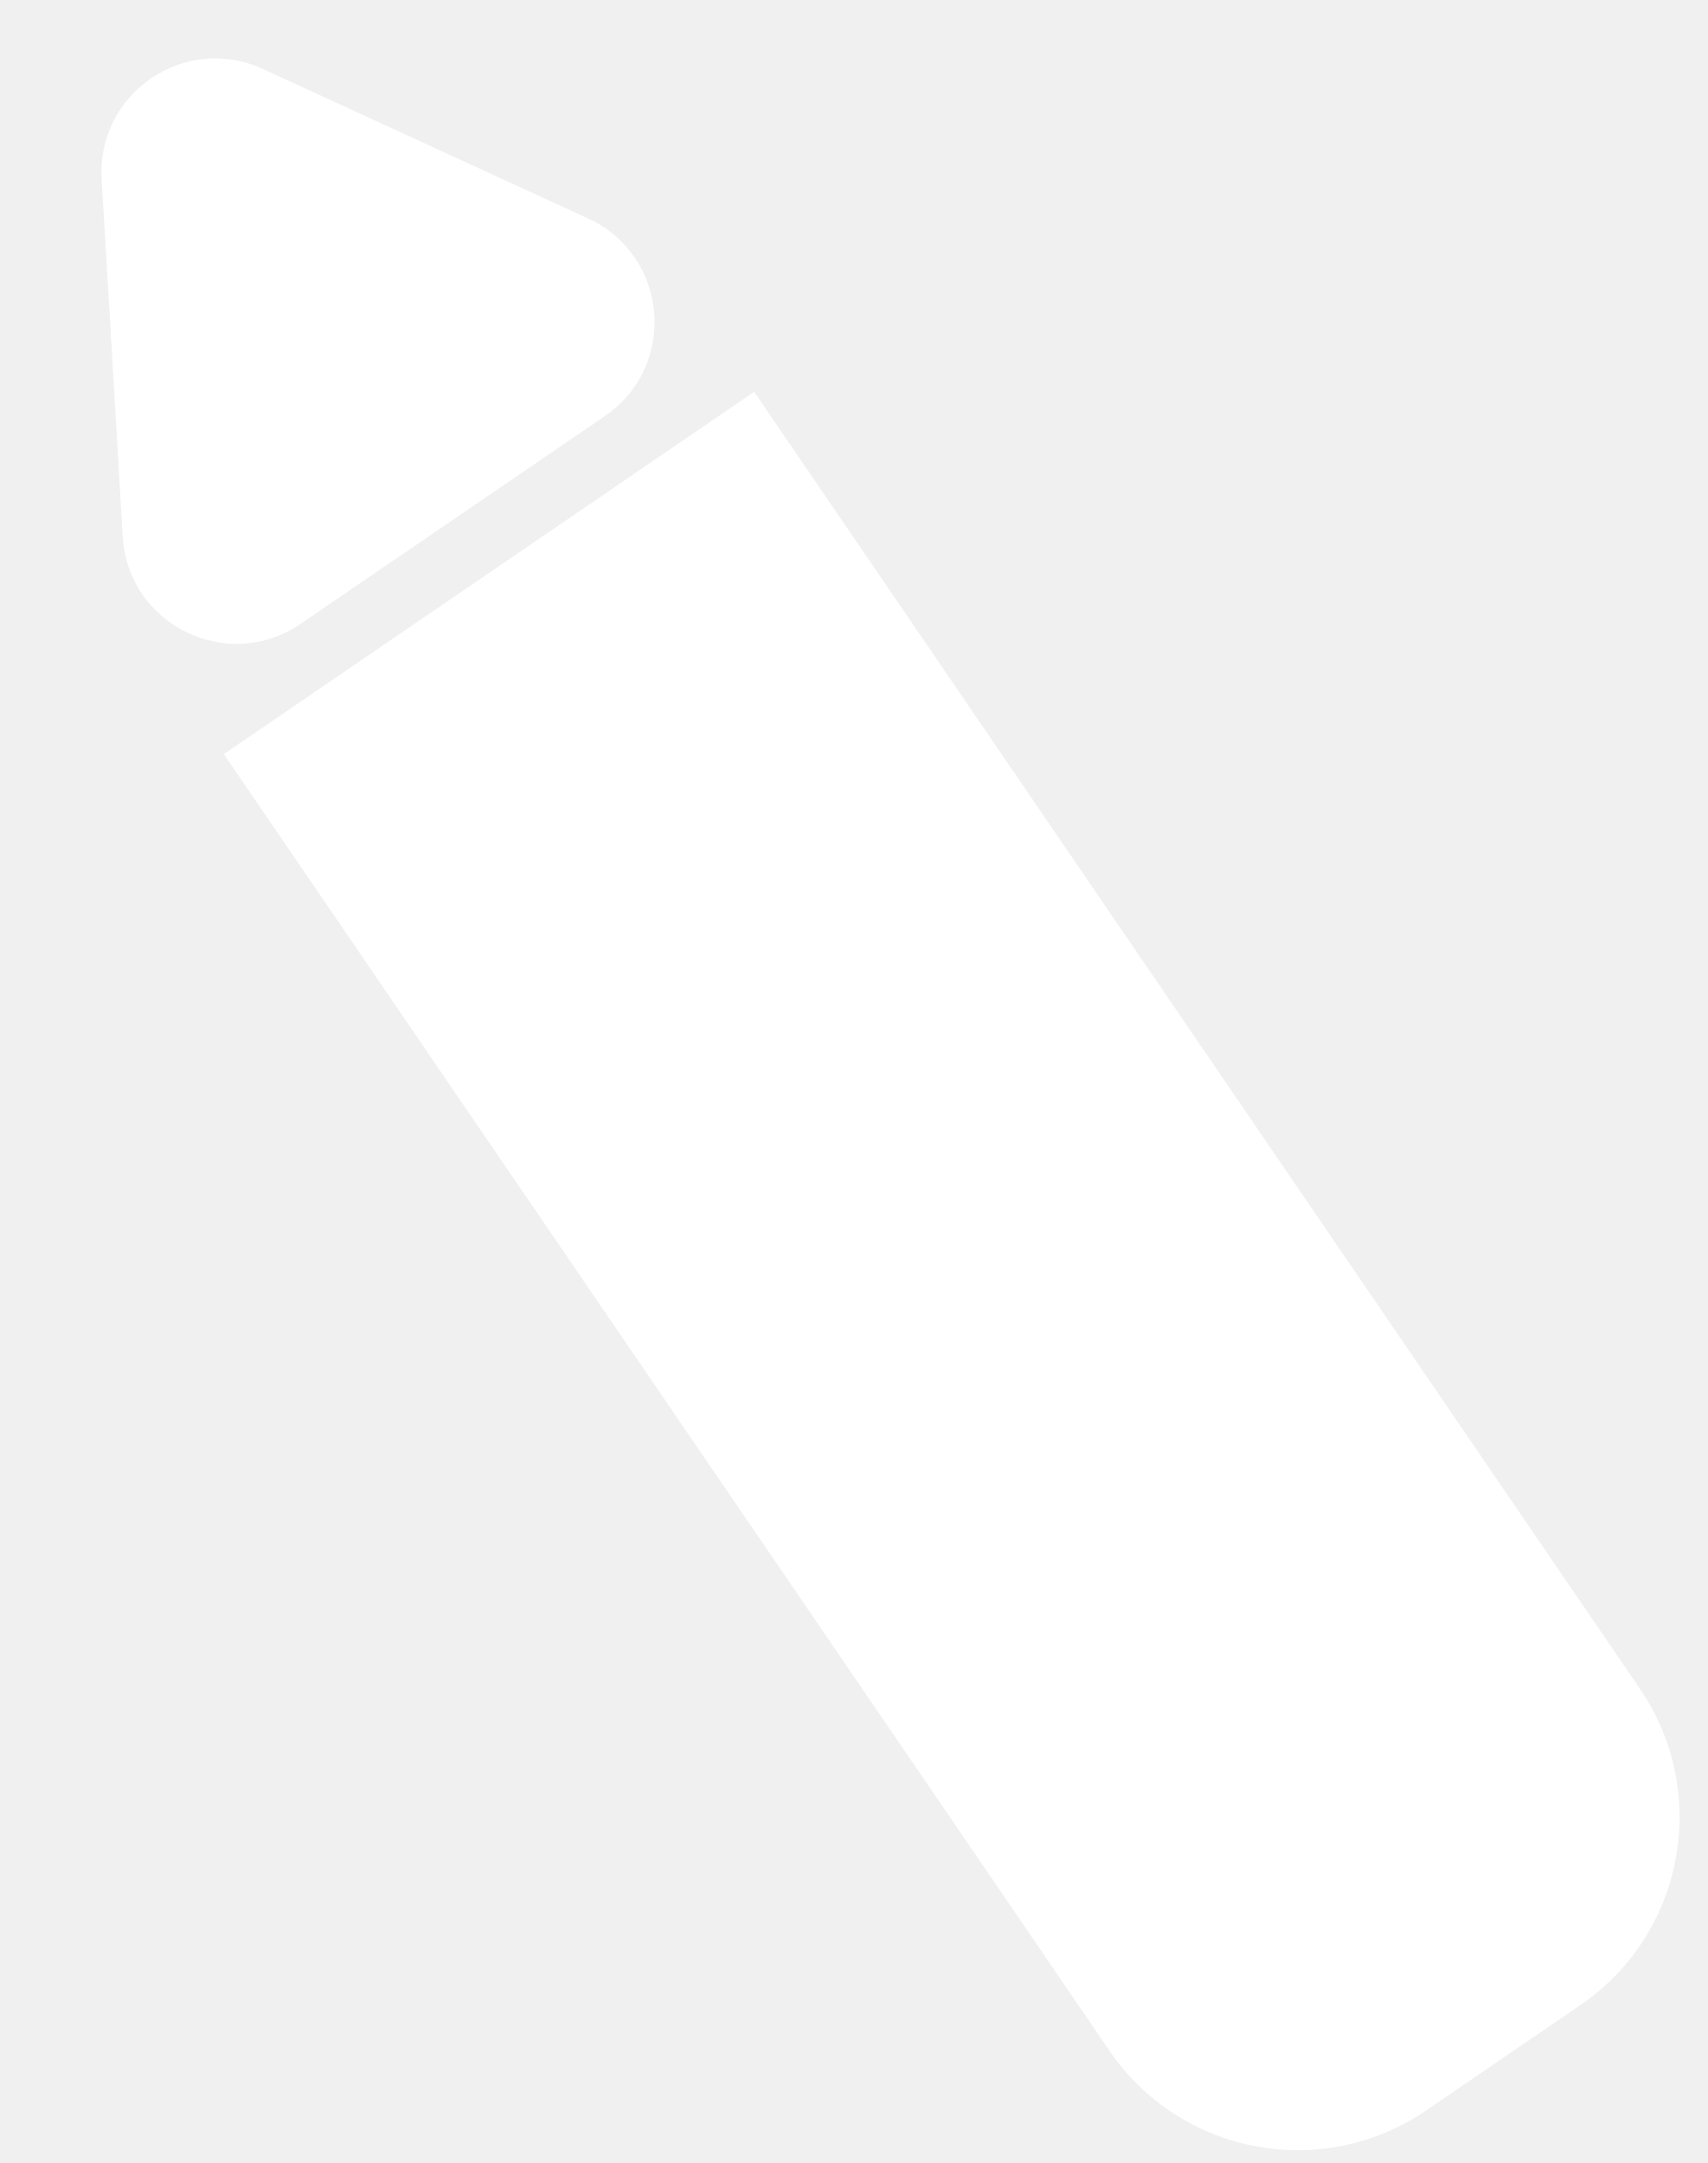
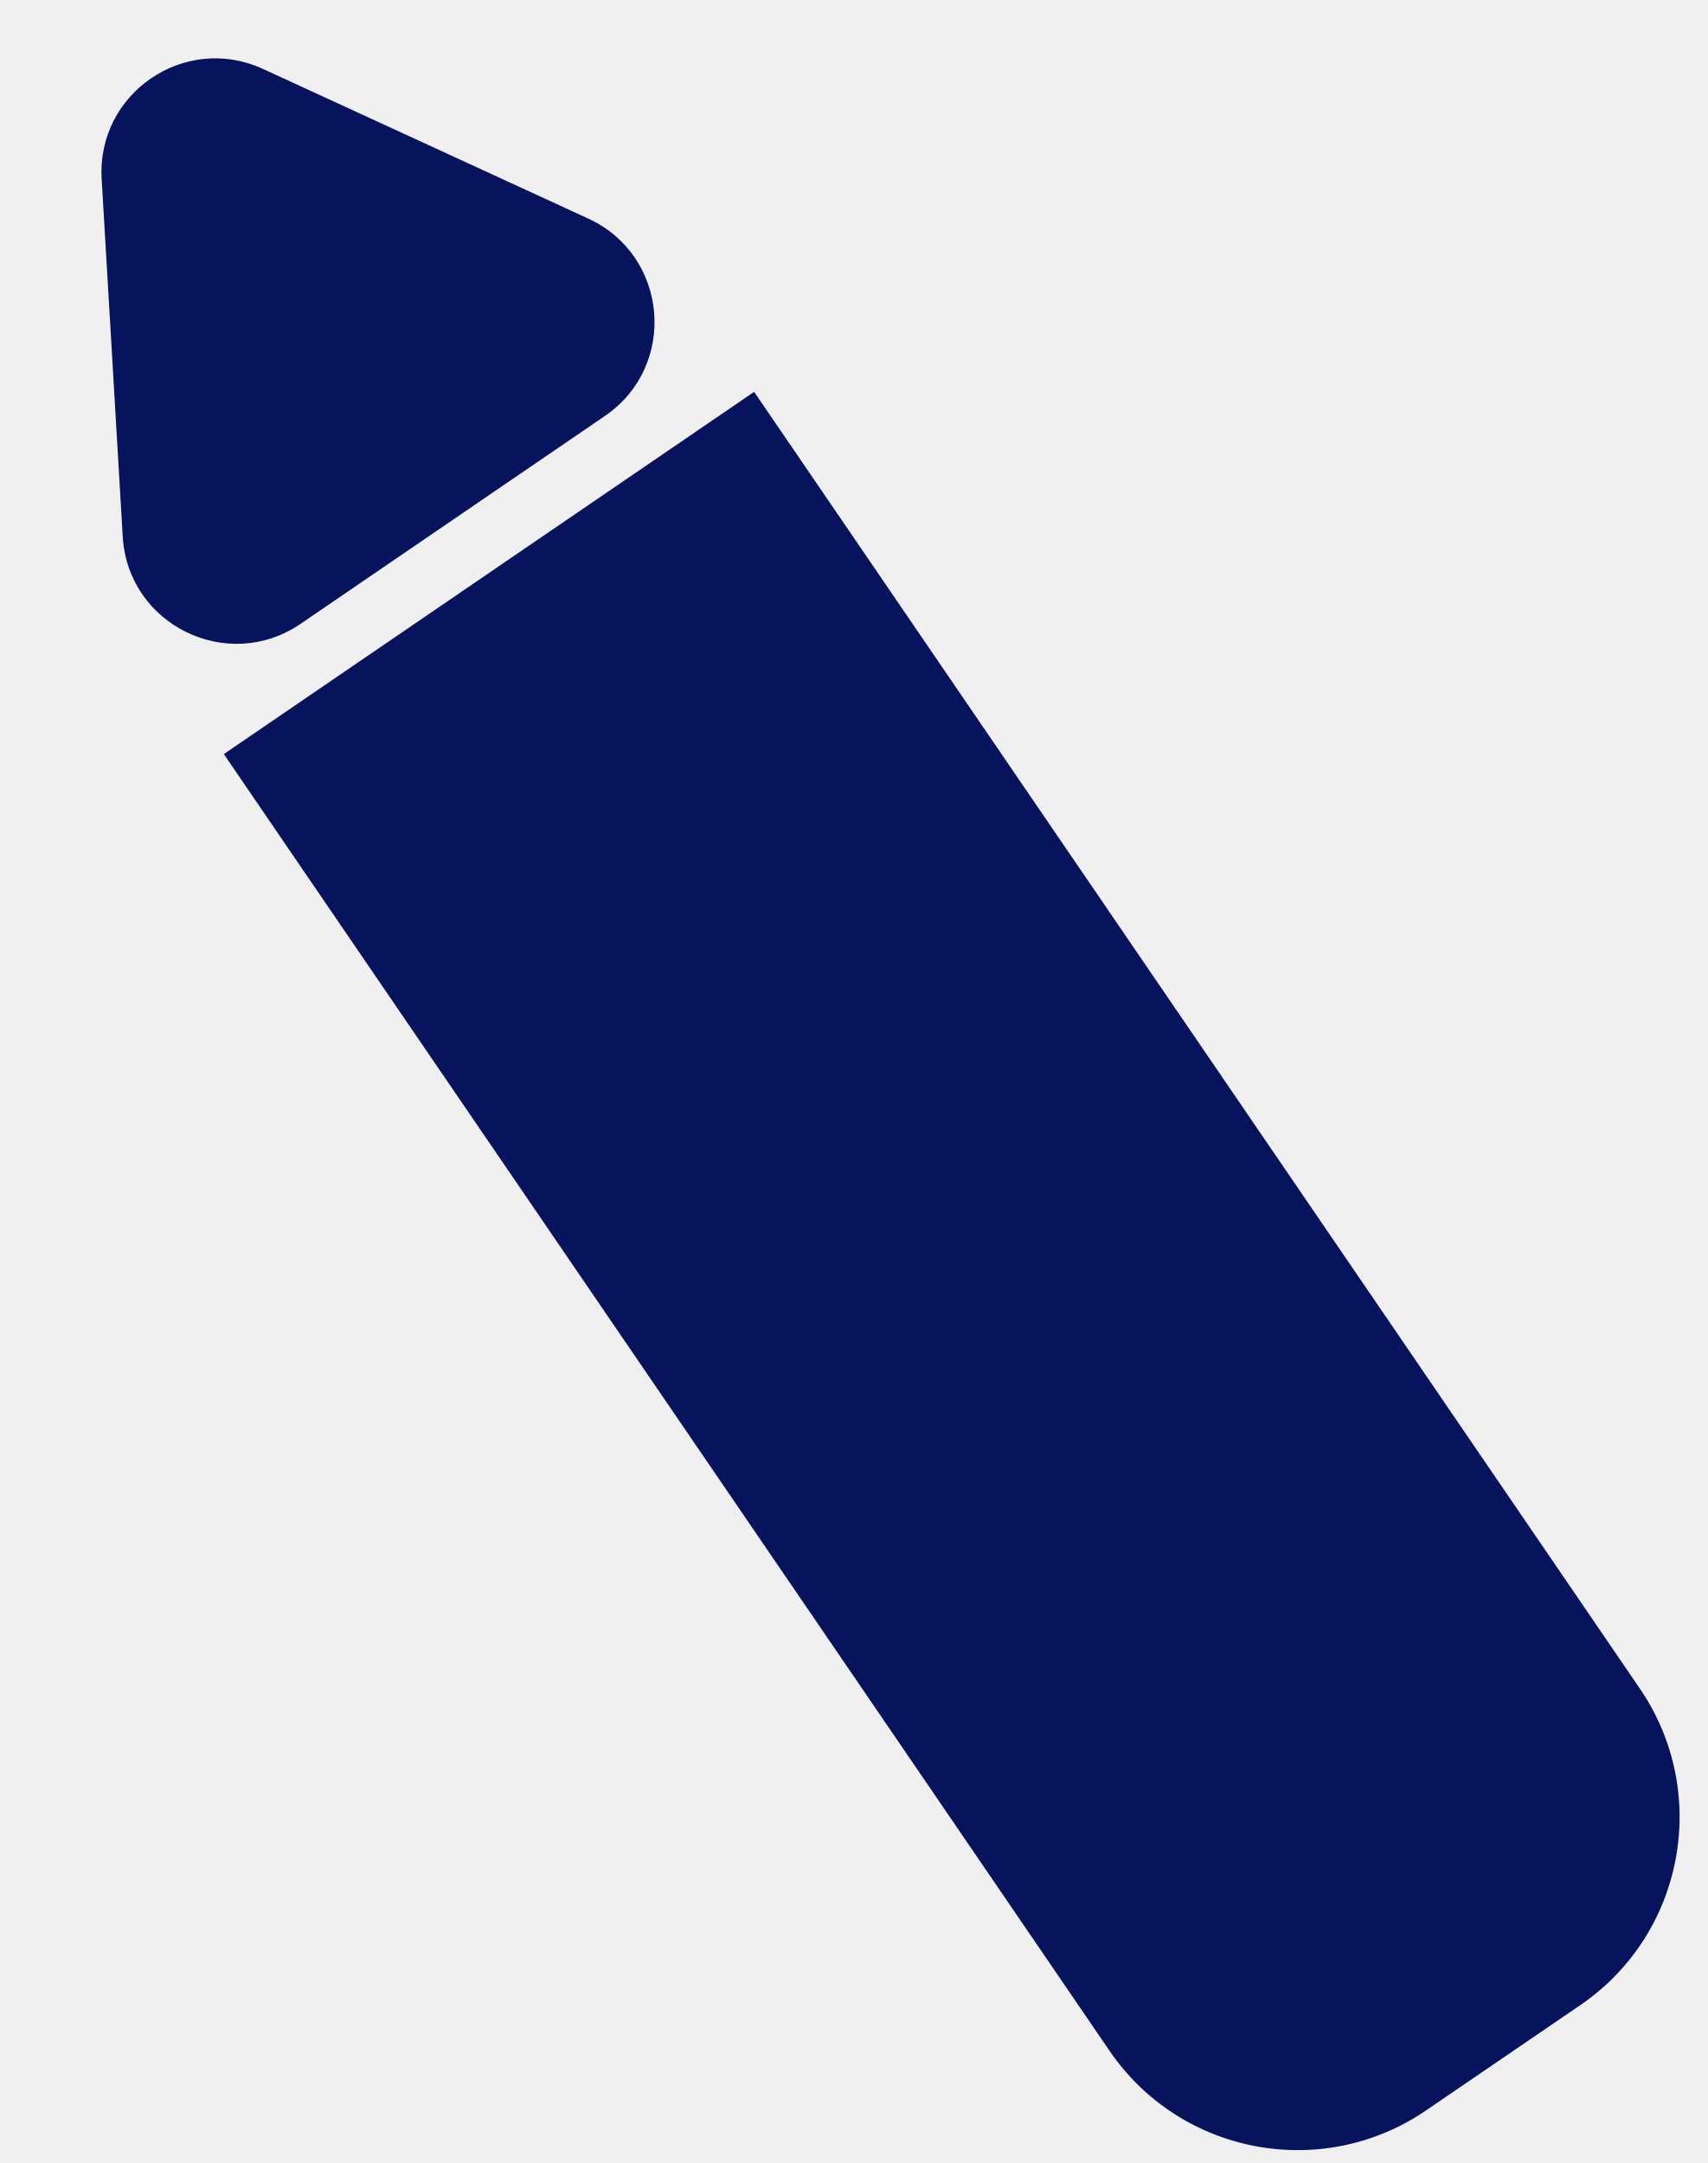
<svg xmlns="http://www.w3.org/2000/svg" width="15" height="19" viewBox="0 0 15 19" fill="none">
-   <path d="M1.966 6.624L6.624 3.442L14.404 14.834C15.027 15.746 14.793 16.99 13.881 17.613L12.526 18.539C11.614 19.162 10.369 18.927 9.746 18.015L1.966 6.624Z" fill="white" />
-   <path d="M5.313 3.655L2.64 5.48C1.998 5.919 1.123 5.489 1.078 4.713L0.893 1.573C0.848 0.82 1.623 0.29 2.309 0.606L5.167 1.92C5.873 2.245 5.955 3.216 5.313 3.655Z" fill="white" />
+   <path d="M1.966 6.624L6.624 3.442L14.404 14.833C15.027 15.745 14.793 16.99 13.881 17.613L12.526 18.538C11.614 19.161 10.369 18.927 9.746 18.015L1.966 6.624Z" fill="#08135E" />
+   <path d="M5.313 3.654L2.64 5.48C1.998 5.918 1.123 5.489 1.078 4.713L0.893 1.573C0.848 0.819 1.623 0.29 2.309 0.605L5.167 1.92C5.873 2.245 5.955 3.216 5.313 3.654Z" fill="#08135E" />
</svg>
